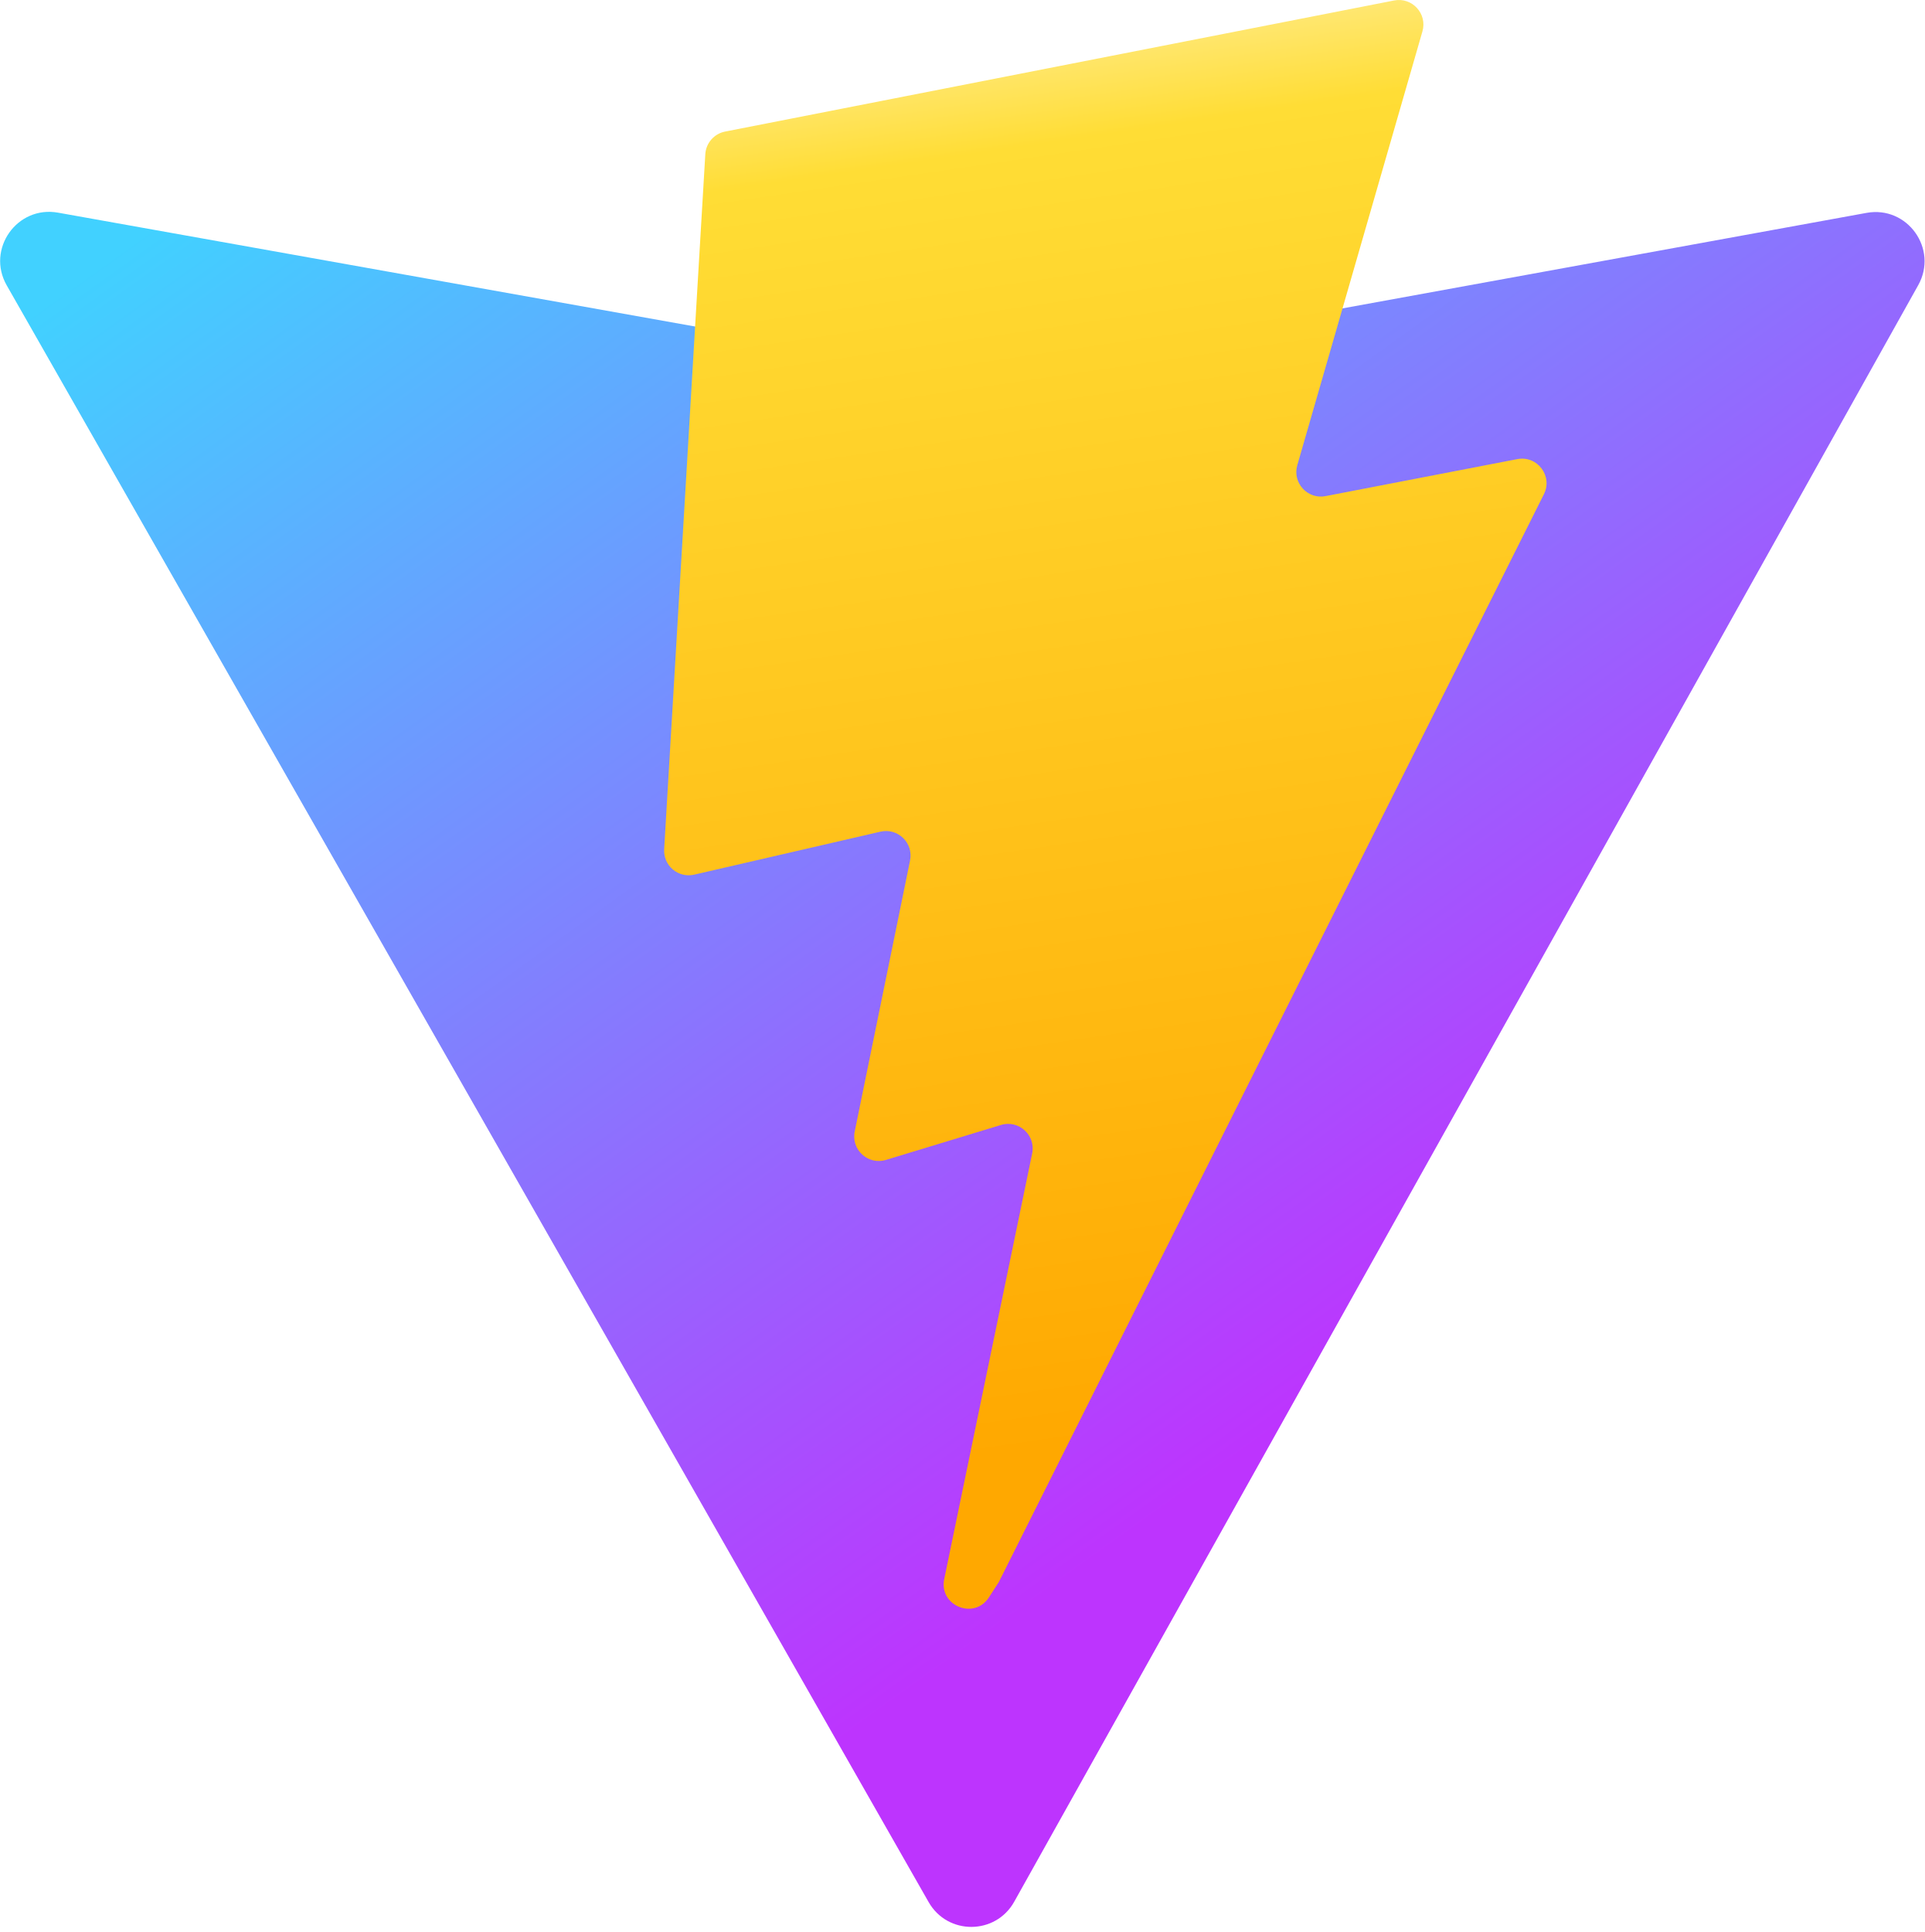
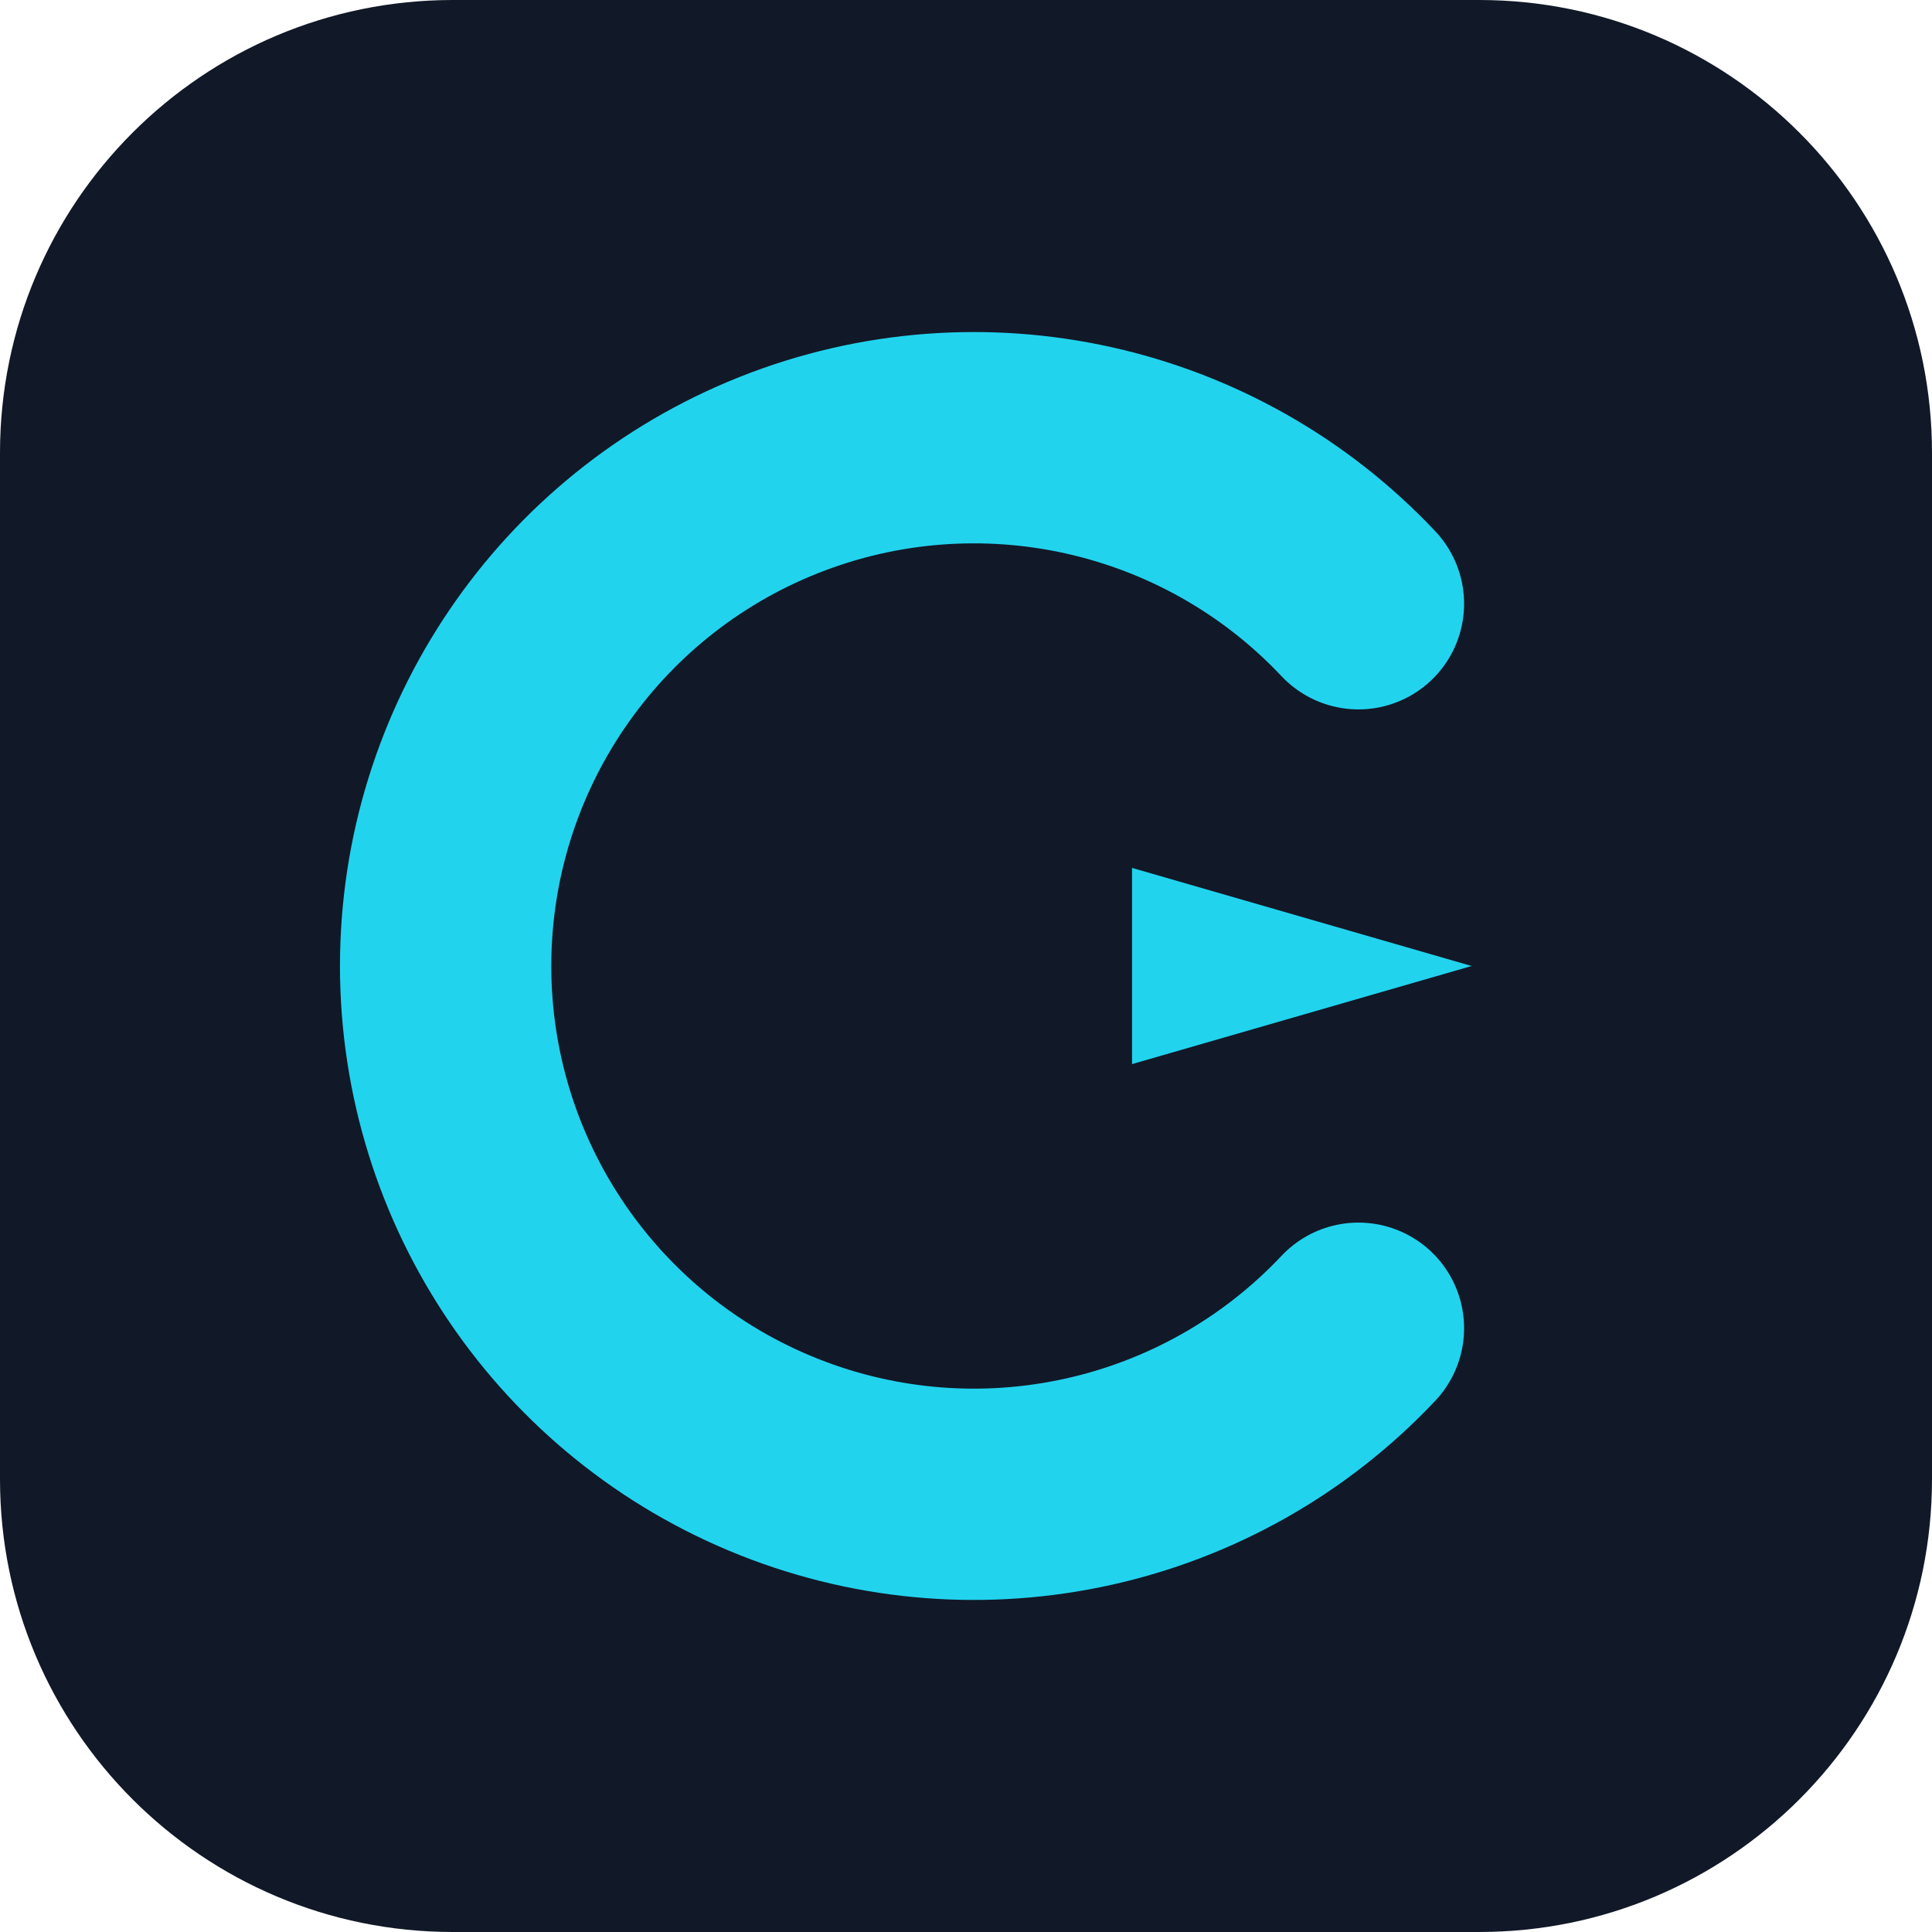
- <svg xmlns="http://www.w3.org/2000/svg" aria-hidden="true" role="img" class="iconify iconify--logos" width="31.88" height="32" preserveAspectRatio="xMidYMid meet" viewBox="0 0 256 257">
-   <defs>
-     <linearGradient id="IconifyId1813088fe1fbc01fb466" x1="-.828%" x2="57.636%" y1="7.652%" y2="78.411%">
-       <stop offset="0%" stop-color="#41D1FF" />
-       <stop offset="100%" stop-color="#BD34FE" />
-     </linearGradient>
-     <linearGradient id="IconifyId1813088fe1fbc01fb467" x1="43.376%" x2="50.316%" y1="2.242%" y2="89.03%">
-       <stop offset="0%" stop-color="#FFEA83" />
-       <stop offset="8.333%" stop-color="#FFDD35" />
-       <stop offset="100%" stop-color="#FFA800" />
-     </linearGradient>
-   </defs>
-   <path fill="url(#IconifyId1813088fe1fbc01fb466)" d="M255.153 37.938L134.897 252.976c-2.483 4.44-8.862 4.466-11.382.048L.875 37.958c-2.746-4.814 1.371-10.646 6.827-9.67l120.385 21.517a6.537 6.537 0 0 0 2.322-.004l117.867-21.483c5.438-.991 9.574 4.796 6.877 9.62Z" />
-   <path fill="url(#IconifyId1813088fe1fbc01fb467)" d="M185.432.063L96.44 17.501a3.268 3.268 0 0 0-2.634 3.014l-5.474 92.456a3.268 3.268 0 0 0 3.997 3.378l24.777-5.718c2.318-.535 4.413 1.507 3.936 3.838l-7.361 36.047c-.495 2.426 1.782 4.5 4.151 3.78l15.304-4.649c2.372-.72 4.652 1.36 4.15 3.788l-11.698 56.621c-.732 3.542 3.979 5.473 5.943 2.437l1.313-2.028l72.516-144.72c1.215-2.423-.88-5.186-3.54-4.672l-25.505 4.922c-2.396.462-4.435-1.77-3.759-4.114l16.646-57.705c.677-2.35-1.37-4.583-3.769-4.113Z" />
+ <svg xmlns="http://www.w3.org/2000/svg" width="256" height="256" viewBox="0 0 256 256">
+   <rect width="256" height="256" rx="60" fill="#111827" />
+   <path d="M180 80             A70 70 0 1 0 180 176" stroke="#22D3EE" stroke-width="28" fill="none" stroke-linecap="round" />
+   <polygon points="150,115 195,128 150,141" fill="#22D3EE" />
</svg>
